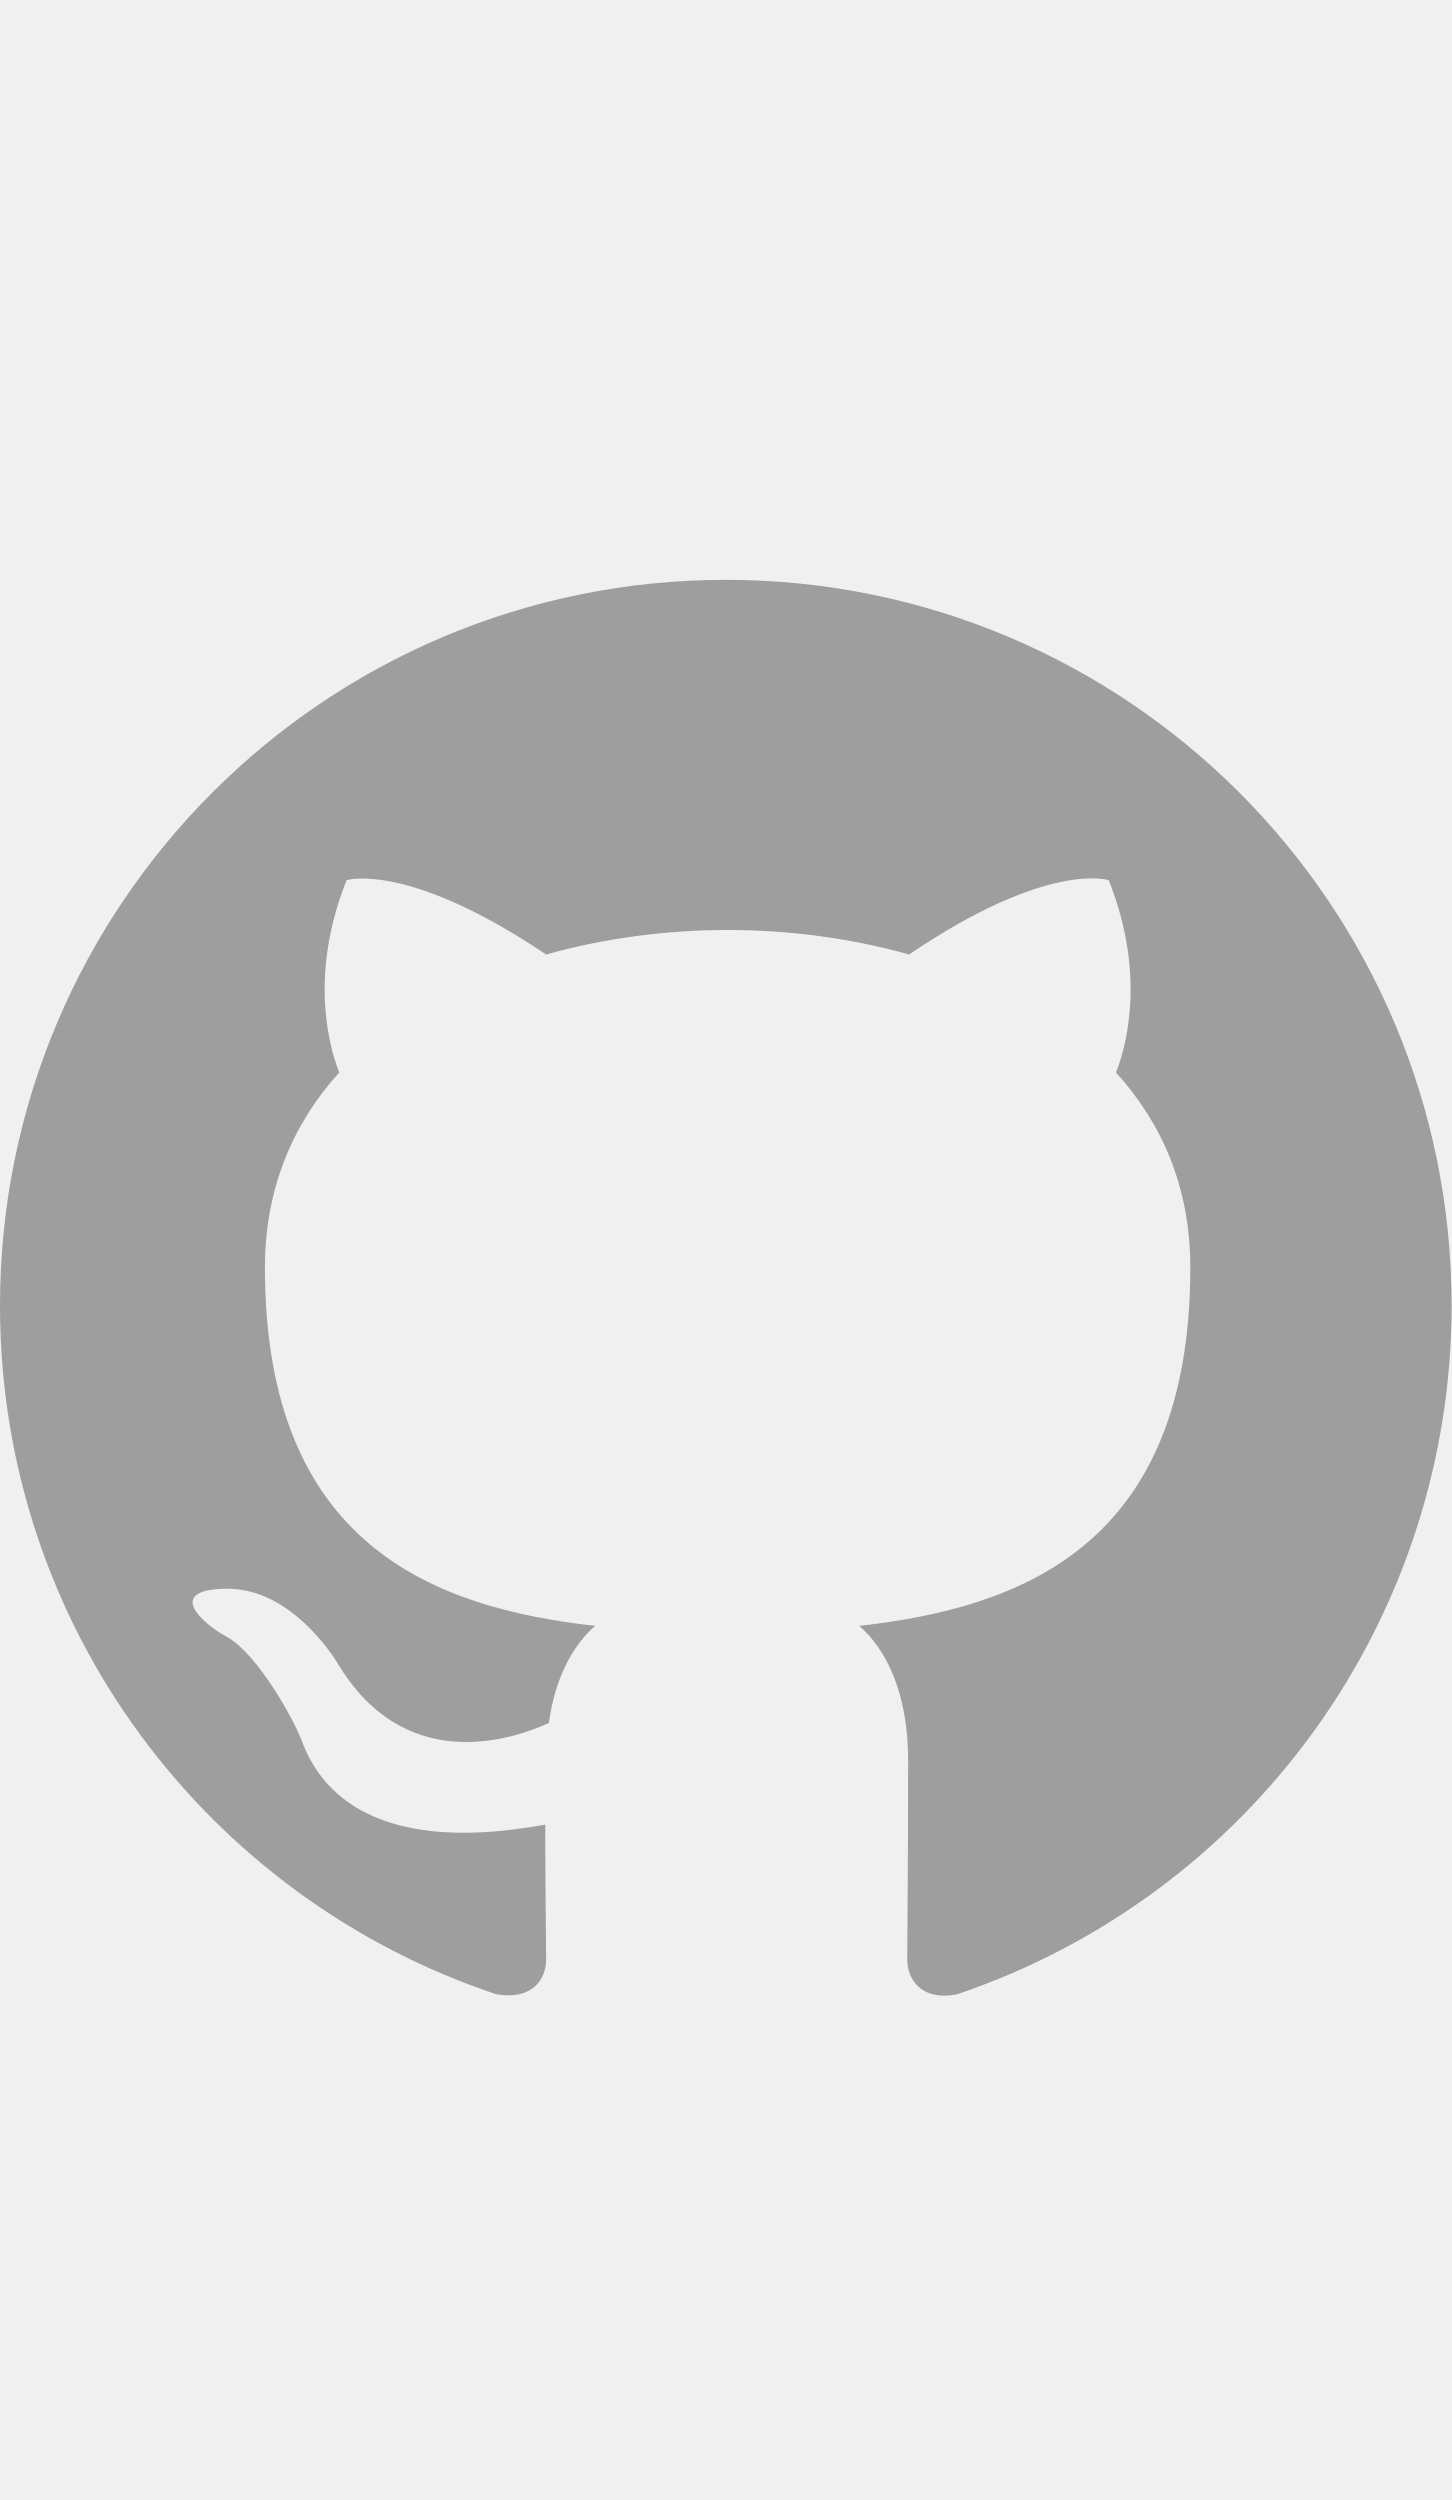
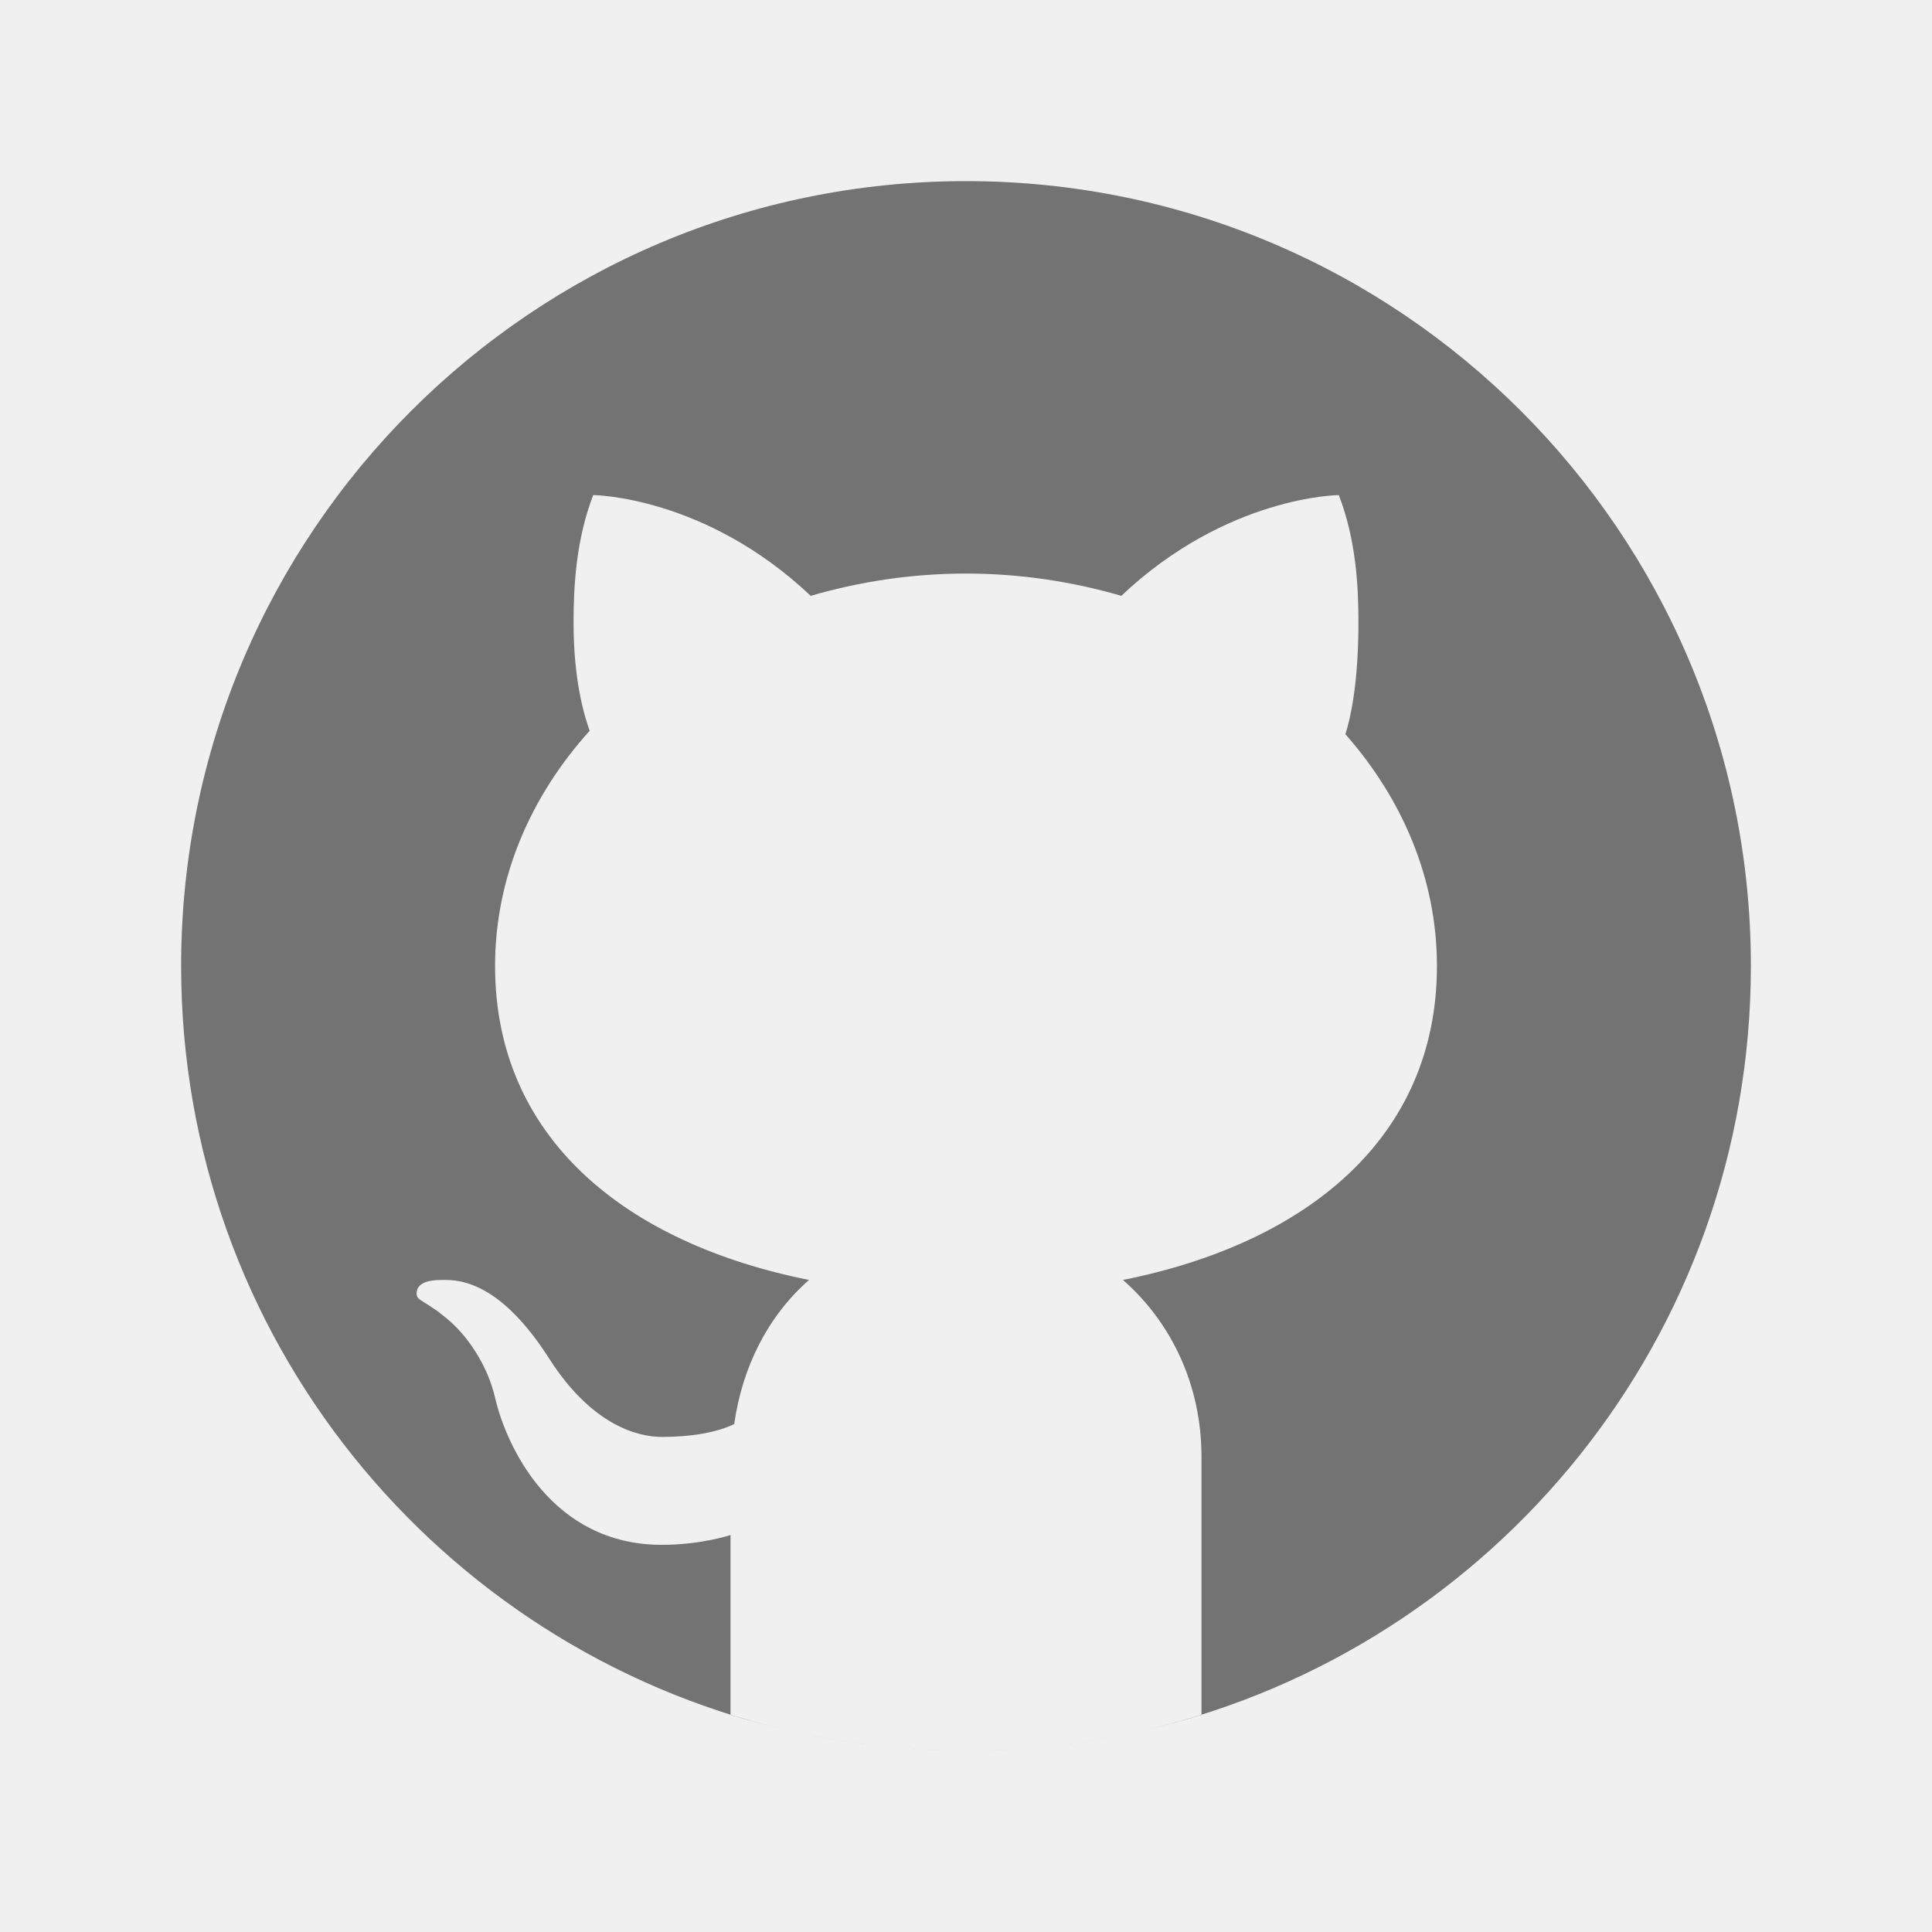
- <svg xmlns="http://www.w3.org/2000/svg" width="18" height="31" viewBox="0 0 18 31" fill="none">
-   <g clip-path="url(#clip0_1_148)">
-     <path fill-rule="evenodd" clip-rule="evenodd" d="M9 7.19C4.027 7.19 0 11.217 0 16.19C0 20.172 2.576 23.536 6.154 24.729C6.604 24.807 6.772 24.537 6.772 24.301C6.772 24.087 6.761 23.379 6.761 22.625C4.5 23.041 3.915 22.074 3.735 21.567C3.634 21.309 3.195 20.51 2.812 20.296C2.498 20.127 2.047 19.711 2.801 19.7C3.51 19.689 4.016 20.352 4.185 20.622C4.995 21.984 6.289 21.601 6.806 21.365C6.885 20.78 7.121 20.386 7.38 20.161C5.378 19.936 3.285 19.16 3.285 15.717C3.285 14.739 3.634 13.929 4.207 13.299C4.117 13.074 3.803 12.151 4.298 10.914C4.298 10.914 5.051 10.677 6.772 11.836C7.492 11.634 8.258 11.532 9.023 11.532C9.787 11.532 10.553 11.634 11.273 11.836C12.994 10.666 13.748 10.914 13.748 10.914C14.242 12.151 13.928 13.074 13.838 13.299C14.411 13.929 14.76 14.727 14.76 15.717C14.76 19.171 12.656 19.936 10.654 20.161C10.98 20.442 11.261 20.982 11.261 21.826C11.261 23.03 11.25 23.997 11.25 24.301C11.25 24.537 11.419 24.819 11.869 24.729C13.655 24.125 15.208 22.977 16.308 21.445C17.408 19.914 18 18.076 18 16.19C18 11.217 13.973 7.19 9 7.19Z" fill="#9E9E9E" />
-   </g>
-   <defs>
-     <clipPath id="clip0_1_148">
-       <rect width="18" height="18" fill="white" transform="translate(0 7.18994)" />
-     </clipPath>
-   </defs>
+ <svg xmlns="http://www.w3.org/2000/svg" x="0px" y="0px" width="100" height="100" viewBox="0 0 64 64" style="fill:#737373;">
+   <path d="M32 6C17.641 6 6 17.641 6 32c0 12.277 8.512 22.56 19.955 25.286-.592-.141-1.179-.299-1.755-.479V50.85c0 0-.975.325-2.275.325-3.637 0-5.148-3.245-5.525-4.875-.229-.993-.827-1.934-1.469-2.509-.767-.684-1.126-.686-1.131-.92-.01-.491.658-.471.975-.471 1.625 0 2.857 1.729 3.429 2.623 1.417 2.207 2.938 2.577 3.721 2.577.975 0 1.817-.146 2.397-.426.268-1.888 1.108-3.57 2.478-4.774-6.097-1.219-10.4-4.716-10.4-10.4 0-2.928 1.175-5.619 3.133-7.792C19.333 23.641 19 22.494 19 20.625c0-1.235.086-2.751.65-4.225 0 0 3.708.026 7.205 3.338C28.469 19.268 30.196 19 32 19s3.531.268 5.145.738c3.497-3.312 7.205-3.338 7.205-3.338.567 1.474.65 2.99.65 4.225 0 2.015-.268 3.19-.432 3.697C46.466 26.475 47.6 29.124 47.6 32c0 5.684-4.303 9.181-10.4 10.4 1.628 1.43 2.6 3.513 2.6 5.85v8.557c-.576.181-1.162.338-1.755.479C49.488 54.56 58 44.277 58 32 58 17.641 46.359 6 32 6zM33.813 57.93C33.214 57.972 32.61 58 32 58 32.61 58 33.213 57.971 33.813 57.93zM37.786 57.346c-1.164.265-2.357.451-3.575.554C35.429 57.797 36.622 57.61 37.786 57.346zM32 58c-.61 0-1.214-.028-1.813-.07C30.787 57.971 31.39 58 32 58zM29.788 57.9c-1.217-.103-2.411-.289-3.574-.554C27.378 57.61 28.571 57.797 29.788 57.9z" />
</svg>
